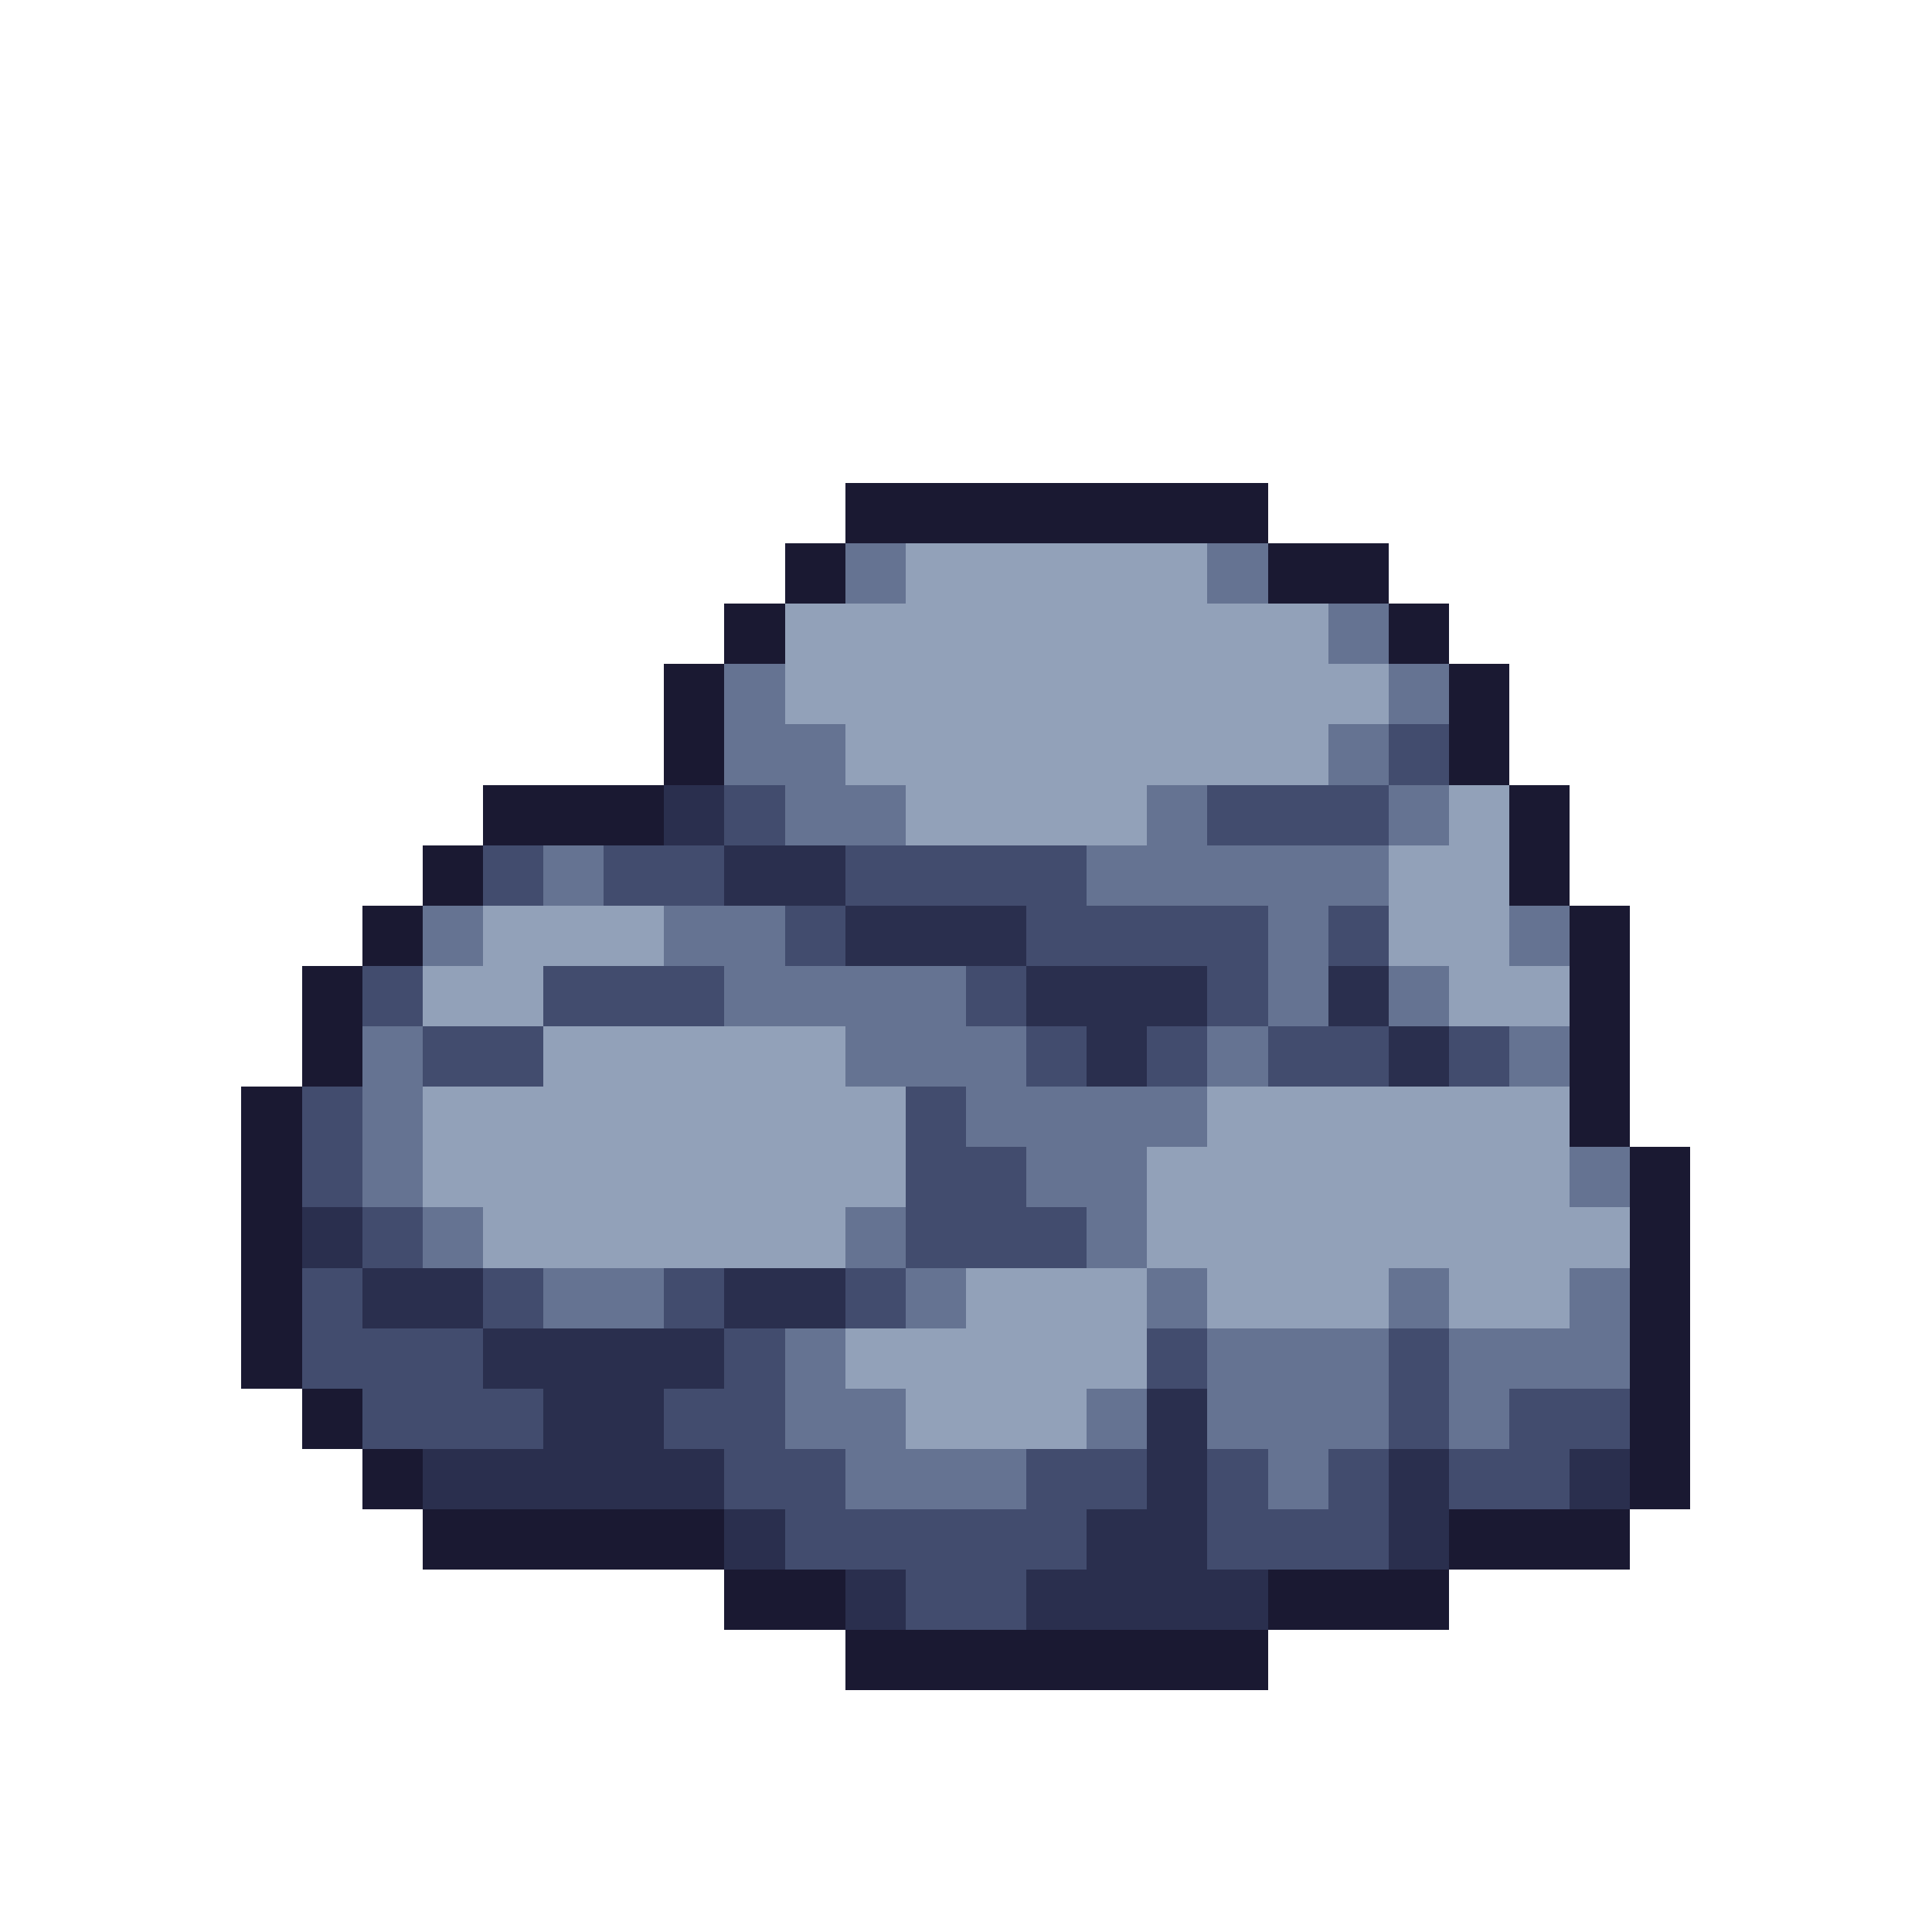
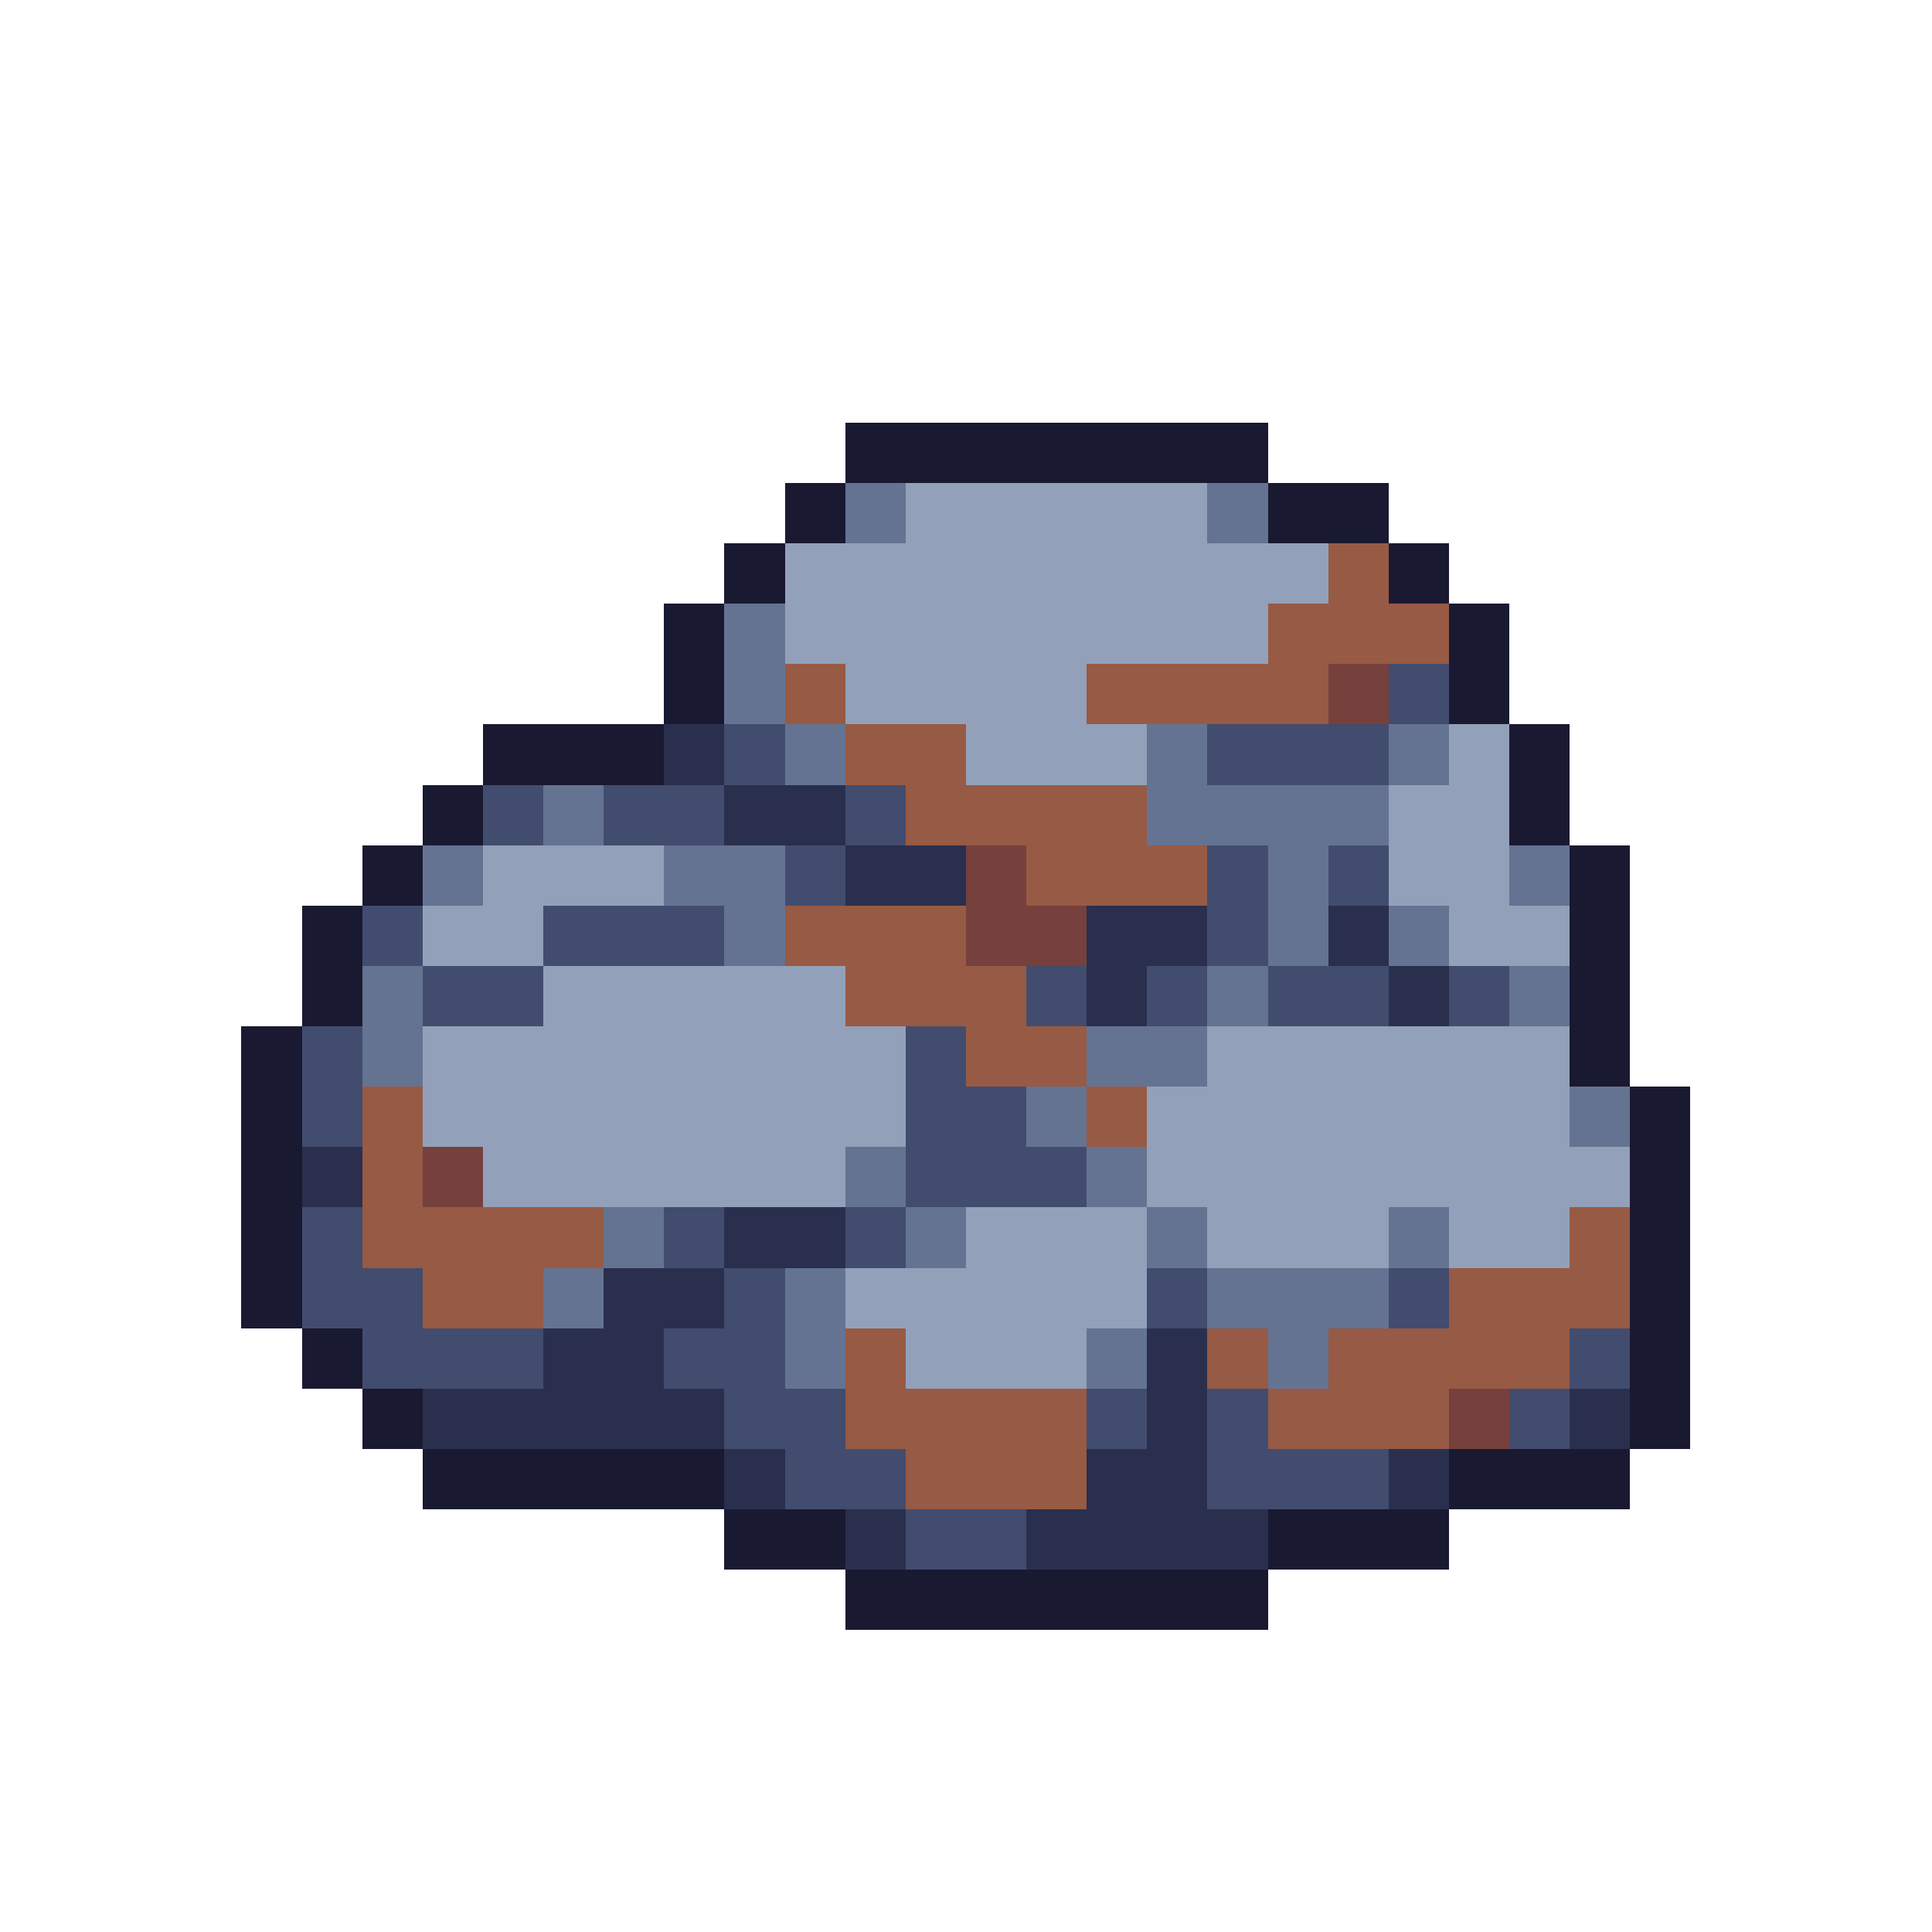
- <svg xmlns="http://www.w3.org/2000/svg" width="32" height="32" viewBox="0 -0.5 32 32" shape-rendering="crispEdges">
-   <path stroke="#1a1932" d="M14 8h7M13 9h1M21 9h2M12 10h1M23 10h1M11 11h1M24 11h1M11 12h1M24 12h1M8 13h3M25 13h1M7 14h1M25 14h1M6 15h1M26 15h1M5 16h1M26 16h1M5 17h1M26 17h1M4 18h1M26 18h1M4 19h1M27 19h1M4 20h1M27 20h1M4 21h1M27 21h1M4 22h1M27 22h1M5 23h1M27 23h1M6 24h1M27 24h1M7 25h5M24 25h3M12 26h2M21 26h3M14 27h7" />
-   <path stroke="#657392" d="M14 9h1M20 9h1M22 10h1M12 11h1M23 11h1M12 12h2M22 12h1M13 13h2M19 13h1M23 13h1M9 14h1M18 14h5M7 15h1M11 15h2M21 15h1M25 15h1M12 16h4M21 16h1M23 16h1M6 17h1M14 17h3M20 17h1M25 17h1M6 18h1M16 18h4M6 19h1M17 19h2M26 19h1M7 20h1M14 20h1M18 20h1M9 21h2M15 21h1M19 21h1M23 21h1M26 21h1M13 22h1M20 22h3M24 22h3M13 23h2M18 23h1M20 23h3M24 23h1M14 24h3M21 24h1" />
-   <path stroke="#92a1b9" d="M15 9h5M13 10h9M13 11h10M14 12h8M15 13h4M24 13h1M23 14h2M8 15h3M23 15h2M7 16h2M24 16h2M9 17h5M7 18h8M20 18h6M7 19h8M19 19h7M8 20h6M19 20h8M16 21h3M20 21h3M24 21h2M14 22h5M15 23h3" />
-   <path stroke="#424c6e" d="M23 12h1M12 13h1M20 13h3M8 14h1M10 14h2M14 14h4M13 15h1M17 15h4M22 15h1M6 16h1M9 16h3M16 16h1M20 16h1M7 17h2M17 17h1M19 17h1M21 17h2M24 17h1M5 18h1M15 18h1M5 19h1M15 19h2M6 20h1M15 20h3M5 21h1M8 21h1M11 21h1M14 21h1M5 22h3M12 22h1M19 22h1M23 22h1M6 23h3M11 23h2M23 23h1M25 23h2M12 24h2M17 24h2M20 24h1M22 24h1M24 24h2M13 25h5M20 25h3M15 26h2" />
-   <path stroke="#2a2f4e" d="M11 13h1M12 14h2M14 15h3M17 16h3M22 16h1M18 17h1M23 17h1M5 20h1M6 21h2M12 21h2M8 22h4M9 23h2M19 23h1M7 24h5M19 24h1M23 24h1M26 24h1M12 25h1M18 25h2M23 25h1M14 26h1M17 26h4" />
+ <svg xmlns="http://www.w3.org/2000/svg" viewBox="0 -0.5 32 32" shape-rendering="crispEdges">
+   <path stroke="#1a1932" d="M14 7h7M13 8h1M21 8h2M12 9h1M23 9h1M11 10h1M24 10h1M11 11h1M24 11h1M8 12h3M25 12h1M7 13h1M25 13h1M6 14h1M26 14h1M5 15h1M26 15h1M5 16h1M26 16h1M4 17h1M26 17h1M4 18h1M27 18h1M4 19h1M27 19h1M4 20h1M27 20h1M4 21h1M27 21h1M5 22h1M27 22h1M6 23h1M27 23h1M7 24h5M24 24h3M12 25h2M21 25h3M14 26h7" />
+   <path stroke="#657392" d="M14 8h1M20 8h1M12 10h1M12 11h1M13 12h1M19 12h1M23 12h1M9 13h1M19 13h4M7 14h1M11 14h2M21 14h1M25 14h1M12 15h1M21 15h1M23 15h1M6 16h1M20 16h1M25 16h1M6 17h1M18 17h2M17 18h1M26 18h1M14 19h1M18 19h1M10 20h1M15 20h1M19 20h1M23 20h1M9 21h1M13 21h1M20 21h3M13 22h1M18 22h1M21 22h1" />
+   <path stroke="#92a1b9" d="M15 8h5M13 9h9M13 10h8M14 11h4M16 12h3M24 12h1M23 13h2M8 14h3M23 14h2M7 15h2M24 15h2M9 16h5M7 17h8M20 17h6M7 18h8M19 18h7M8 19h6M19 19h8M16 20h3M20 20h3M24 20h2M14 21h5M15 22h3" />
+   <path stroke="#975a44" d="M22 9h1M21 10h3M13 11h1M18 11h4M14 12h2M15 13h4M17 14h3M13 15h3M14 16h3M16 17h2M6 18h1M18 18h1M6 19h1M6 20h4M26 20h1M7 21h2M24 21h3M14 22h1M20 22h1M22 22h4M14 23h4M21 23h3M15 24h3" />
+   <path stroke="#76403d" d="M22 11h1M16 14h1M16 15h2M7 19h1M24 23h1" />
+   <path stroke="#424c6e" d="M23 11h1M12 12h1M20 12h3M8 13h1M10 13h2M14 13h1M13 14h1M20 14h1M22 14h1M6 15h1M9 15h3M20 15h1M7 16h2M17 16h1M19 16h1M21 16h2M24 16h1M5 17h1M15 17h1M5 18h1M15 18h2M15 19h3M5 20h1M11 20h1M14 20h1M5 21h2M12 21h1M19 21h1M23 21h1M6 22h3M11 22h2M26 22h1M12 23h2M18 23h1M20 23h1M25 23h1M13 24h2M20 24h3M15 25h2" />
+   <path stroke="#2a2f4e" d="M11 12h1M12 13h2M14 14h2M18 15h2M22 15h1M18 16h1M23 16h1M5 19h1M12 20h2M10 21h2M9 22h2M19 22h1M7 23h5M19 23h1M26 23h1M12 24h1M18 24h2M23 24h1M14 25h1M17 25h4" />
</svg>
